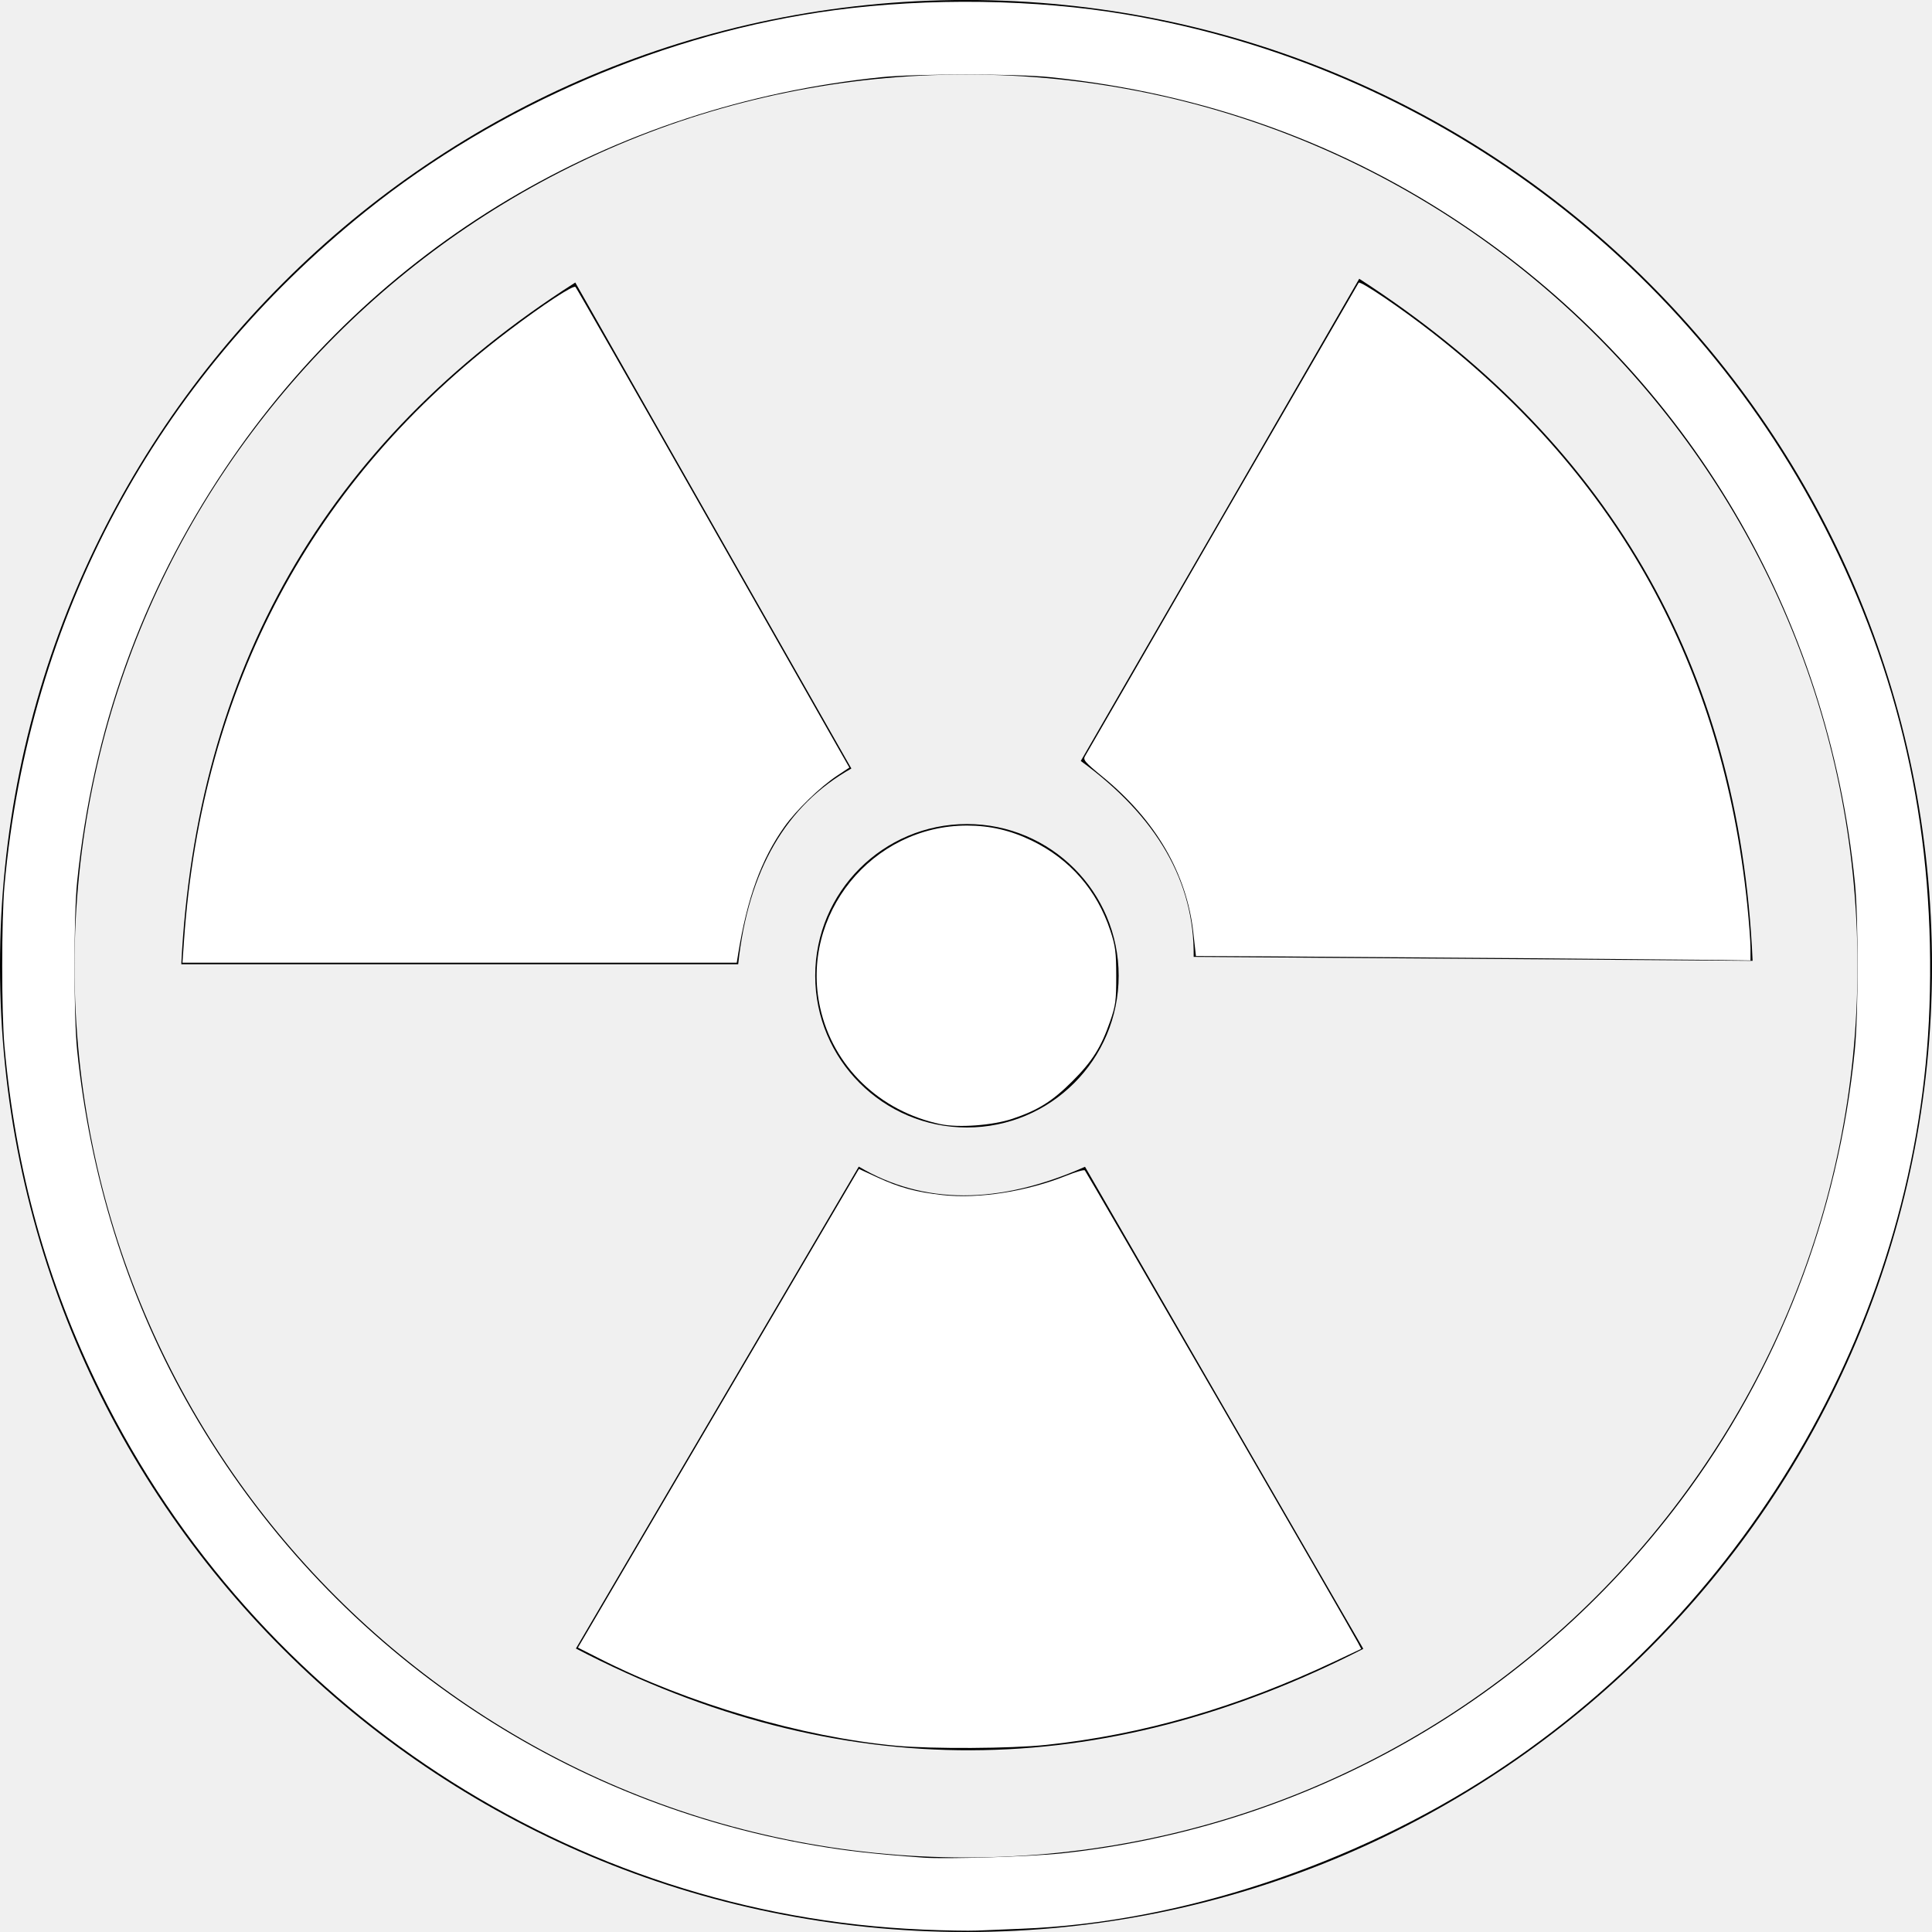
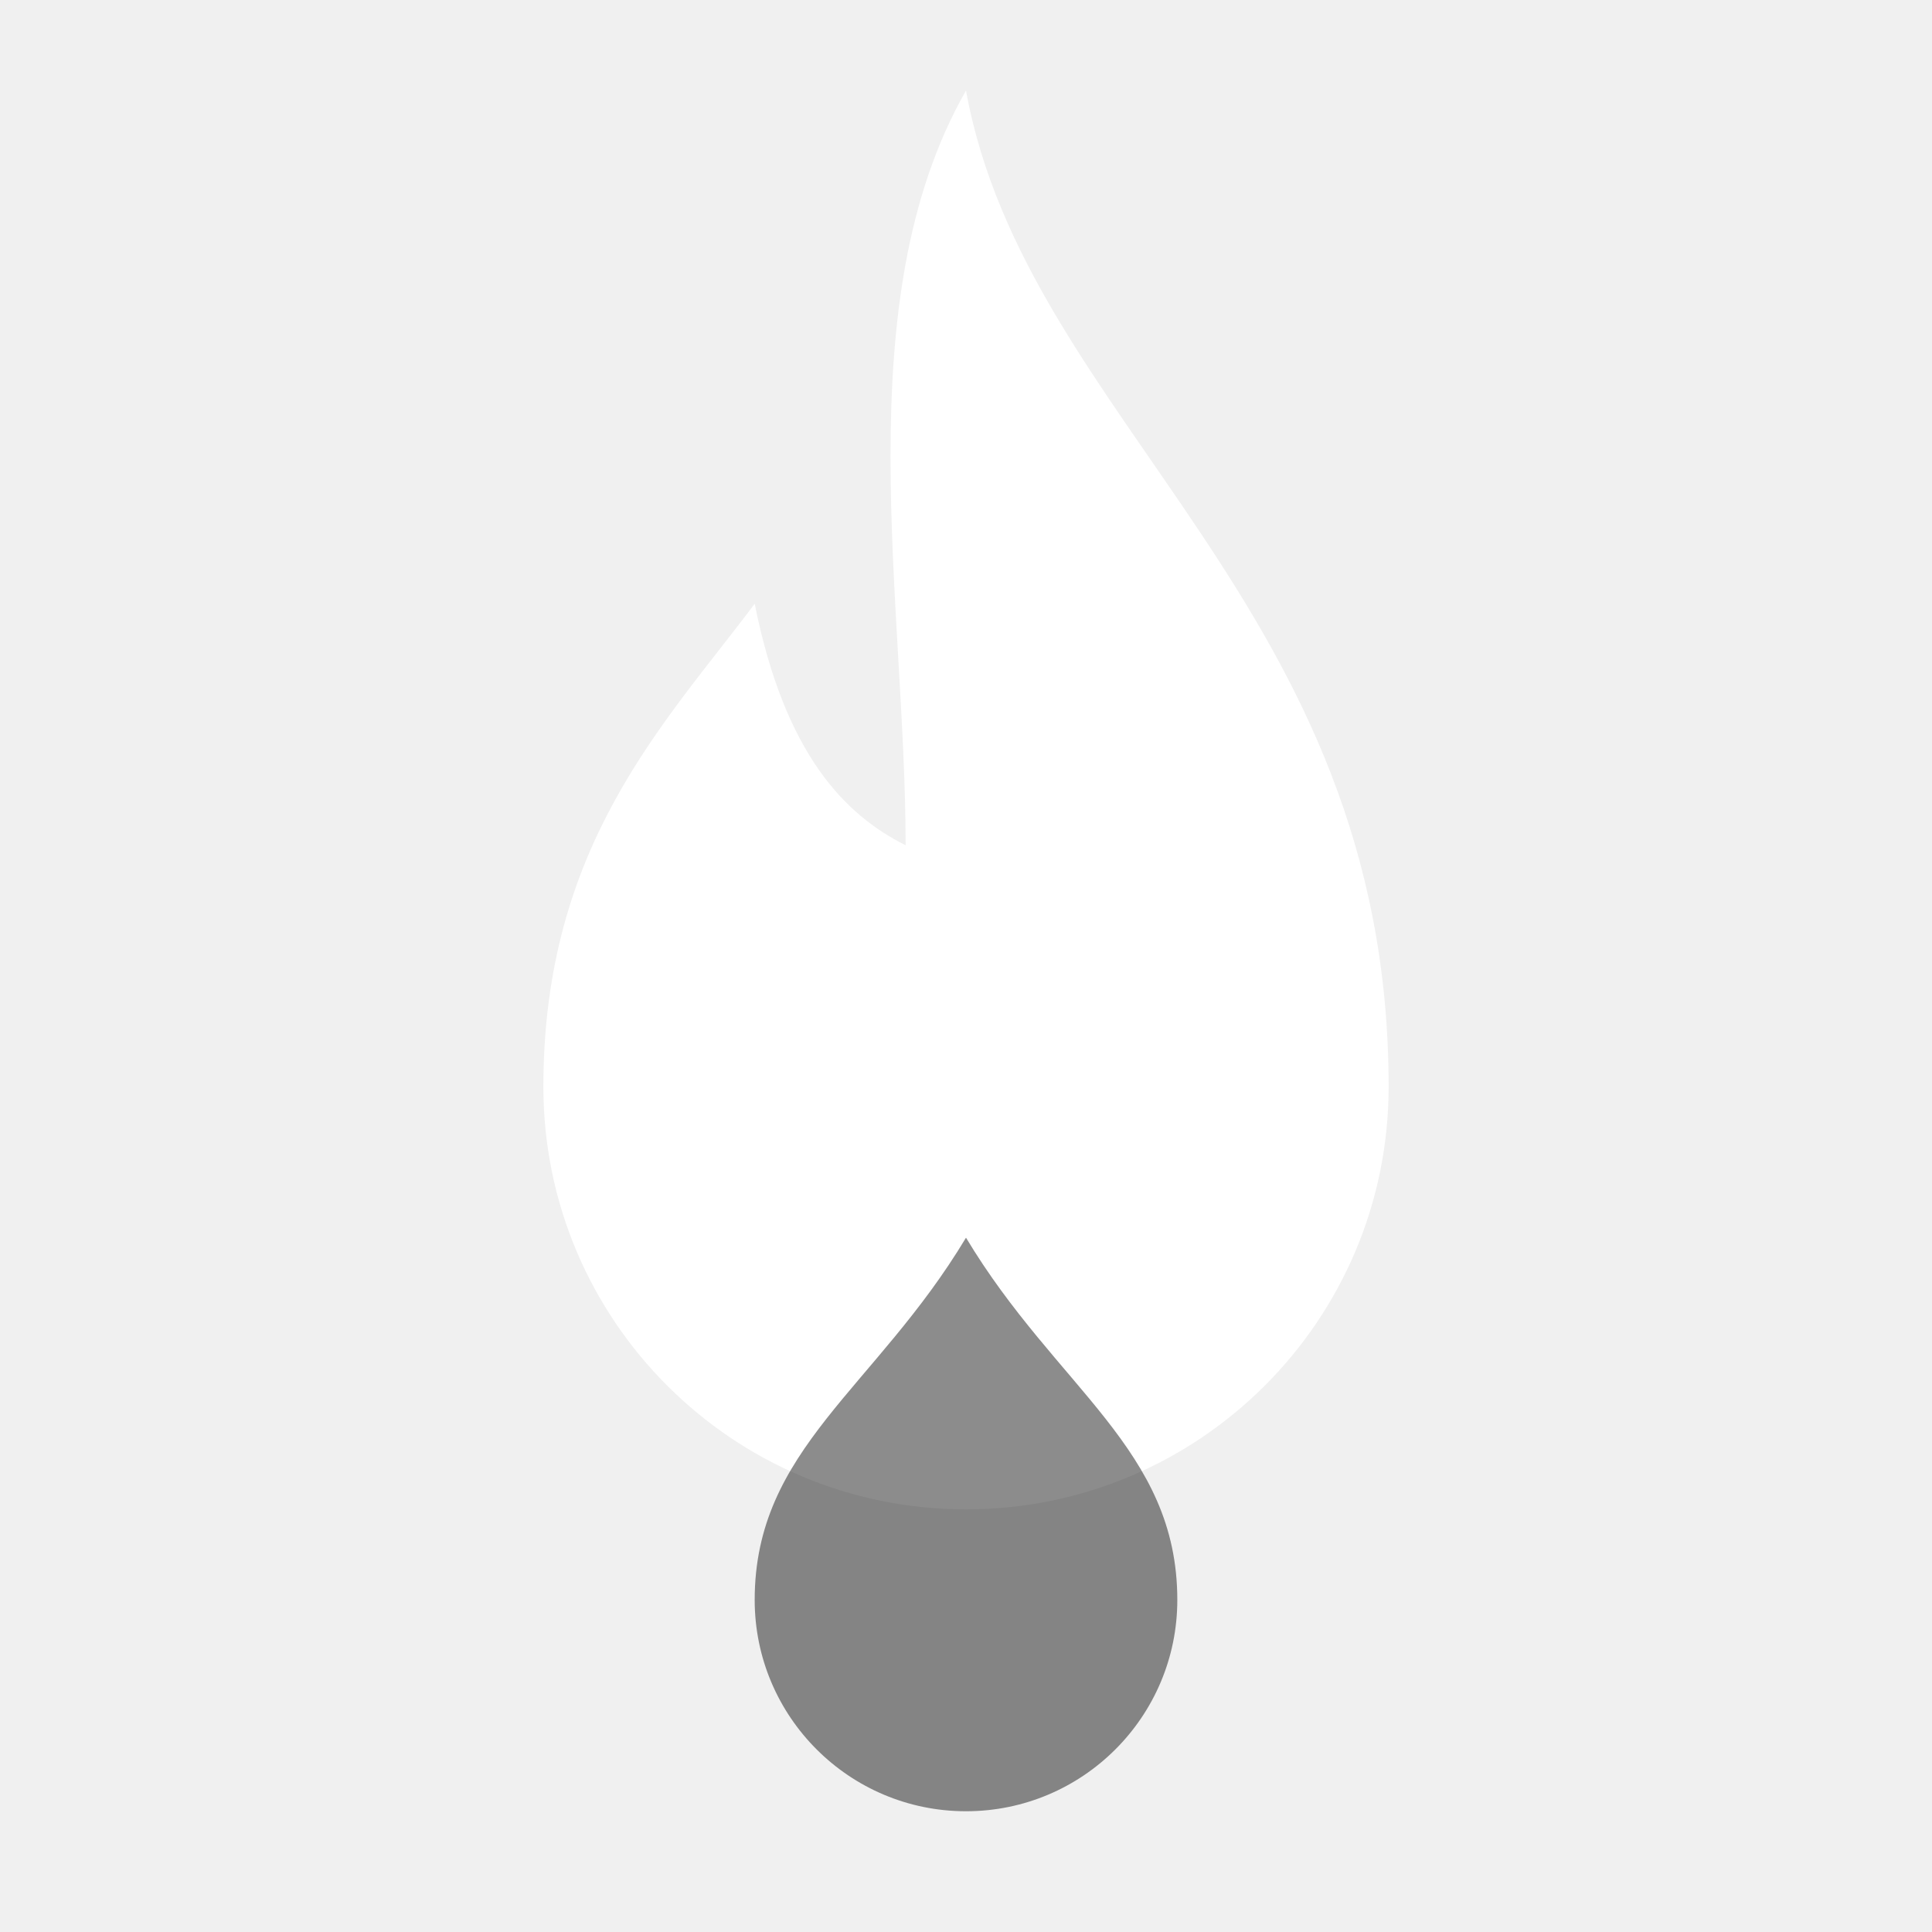
- <svg xmlns="http://www.w3.org/2000/svg" viewBox="0 0 122.88 122.88">
-   <path d="M86.71 104.87c-16.58 8.49-33.27 8.72-50.08-.02L54.62 74.2c4.09 2.43 8.89 2.45 14.39.01l17.7 30.66h0zM61.44 0c16.97 0 32.33 6.88 43.44 18 11.12 11.12 18 26.48 18 43.44 0 16.97-6.88 32.33-18 43.44-11.12 11.12-26.48 18-43.44 18S29.11 116 18 104.88C6.88 93.77 0 78.41 0 61.44S6.88 29.11 18 18C29.11 6.88 44.47 0 61.44 0h0zm40.09 21.35C91.27 11.09 77.1 4.74 61.44 4.74s-29.83 6.35-40.09 16.61S4.74 45.78 4.74 61.44s6.35 29.83 16.61 40.09 24.43 16.61 40.09 16.61 29.83-6.35 40.09-16.61 16.61-24.43 16.61-40.09-6.35-29.83-16.61-40.09h0zm-15.08-3.62c15.64 10.11 24.19 24.45 25.02 43.38l-35.55-.25c.06-4.76-2.32-8.92-7.18-12.46l17.71-30.67h0zM61.5 52.41c5.33 0 9.65 4.32 9.65 9.65s-4.32 9.65-9.65 9.65-9.65-4.32-9.65-9.65 4.32-9.65 9.65-9.65h0zm-49.97 8.92c.93-18.6 9.08-33.17 25.06-43.36l17.56 30.91c-4.15 2.33-6.56 6.47-7.2 12.45H11.53h0z" fill-rule="evenodd" />
-   <path d="M11.706 59.786c1.139-16.161 8.143-29.294 20.678-38.773 2.198-1.662 4.085-2.899 4.218-2.763.064.065 3.642 6.326 7.95 13.913l8.652 15.226.818 1.432-.795.526c-1.055.698-2.584 2.18-3.328 3.225-1.481 2.08-2.377 4.545-2.955 8.129l-.085.528H29.232 11.605zm46.989 62.941c-22.26-.938-42.399-14.125-52.311-34.252C2.965 81.531.994 74.442.284 66.535c-.192-2.141-.192-8.048 0-10.189C1.819 39.244 9.899 24.158 23.268 13.435 31.73 6.648 42.378 2.08 53.065.65c5.99-.801 12.799-.702 18.547.27C91.038 4.204 107.771 16.687 116.496 34.405c4.571 9.282 6.597 18.931 6.223 29.639-.679 19.478-11.164 37.908-27.733 48.752-8.927 5.842-19.973 9.479-29.993 9.876l-2.849.117c-.542.024-2.094-.004-3.449-.061zm8.793-4.844c15.658-1.664 29.848-9.733 39.38-22.39 6.209-8.245 10.062-18.207 11.102-28.704.231-2.33.235-8.337.008-10.627-1.695-17.052-10.581-32.105-24.587-41.649-7.899-5.383-16.803-8.598-26.603-9.606-2.172-.223-8.515-.224-10.697-.001C38.849 6.666 23.799 15.644 14.291 29.84 8.999 37.741 5.891 46.435 4.905 56.091c-.222 2.177-.222 8.52 0 10.697.814 7.973 3.164 15.537 6.909 22.239 8.422 15.074 23.129 25.49 40.036 28.356 2.081.353 3.724.536 6.916.77 1.388.102 6.794-.066 8.723-.271zm28.929-56.943l-15.842-.113-4.511-.02-.167-1.495c-.419-3.748-2.375-7.119-5.733-9.88-1.204-.99-1.301-1.106-1.139-1.363.097-.155 4.029-6.964 8.737-15.131L86.416 17.982c.114-.131 2.671 1.599 4.687 3.172 11.833 9.232 18.449 21.23 20.018 36.306.119 1.14.216 2.422.216 2.85v.778l-1.795-.028-13.126-.121zm-39.412 50.095c-6.009-.56-13.213-2.677-18.886-5.552l-1.361-.69 8.937-15.223 8.937-15.223 1.151.53c1.434.66 2.471.942 4.158 1.131 2.295.258 5.385-.227 7.902-1.239.581-.233 1.1-.383 1.154-.332.096.091 16.969 29.268 17.374 30.044l.205.392-1.66.784c-6.222 2.938-12.231 4.677-18.393 5.324-2.236.235-7.263.263-9.518.052zm2.826-39.533c-3.893-.822-6.843-3.674-7.669-7.415-1.302-5.894 3.287-11.58 9.348-11.58 1.46 0 2.787.311 4.134.968 2.415 1.179 4.124 3.141 4.975 5.713.322.973.373 1.365.376 2.885.003 1.565-.04 1.884-.388 2.885-.576 1.659-1.133 2.542-2.401 3.81-1.278 1.278-2.171 1.838-3.81 2.389-1.248.42-3.426.583-4.564.343z" fill="#fff" />
+ <svg xmlns="http://www.w3.org/2000/svg" viewBox="0 0 64 64" fill="#fff">
+   <path d="M32 3C34 14 46 20 46 36a14 14 0 0 1-28 0c0-8 4-12 7-16 1 5 3 7 5 8C30 20 28 10 32 3z" />
+   <path d="M32 60a7 7 0 0 1-7-7c0-5 4-7 7-12 3 5 7 7 7 12a7 7 0 0 1-7 7z" fill="#000" fill-opacity=".45" />
</svg>
